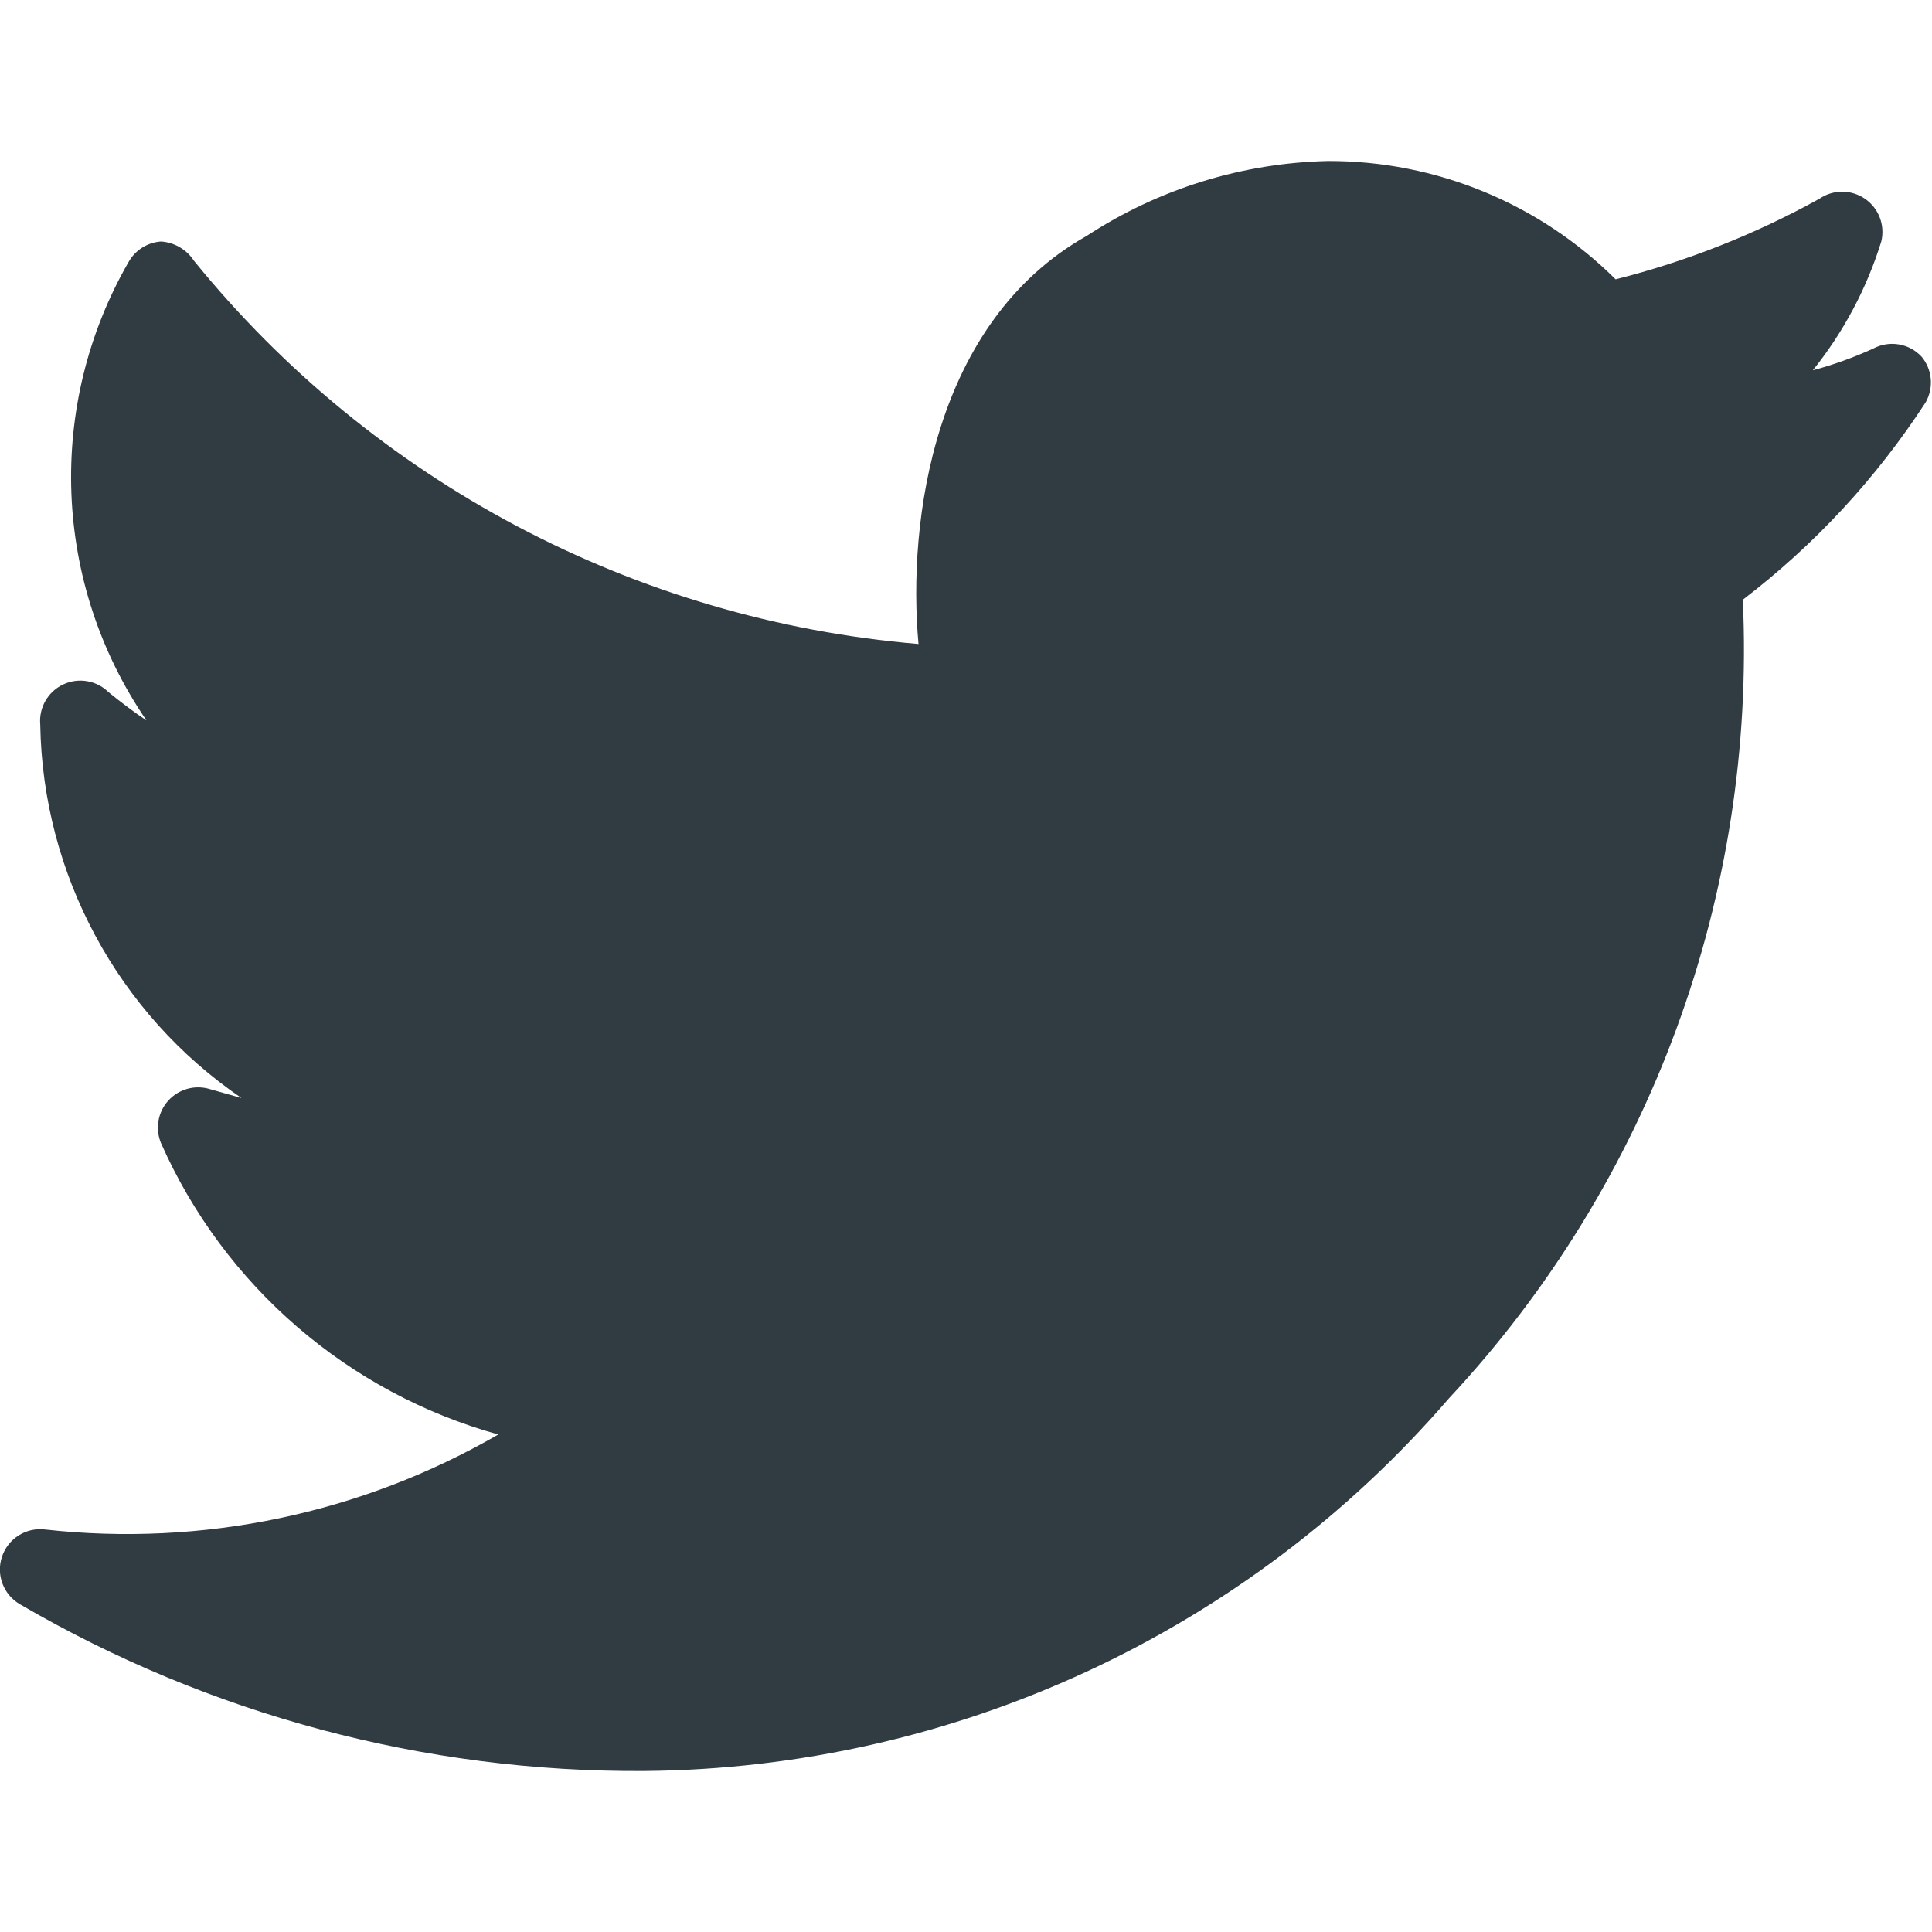
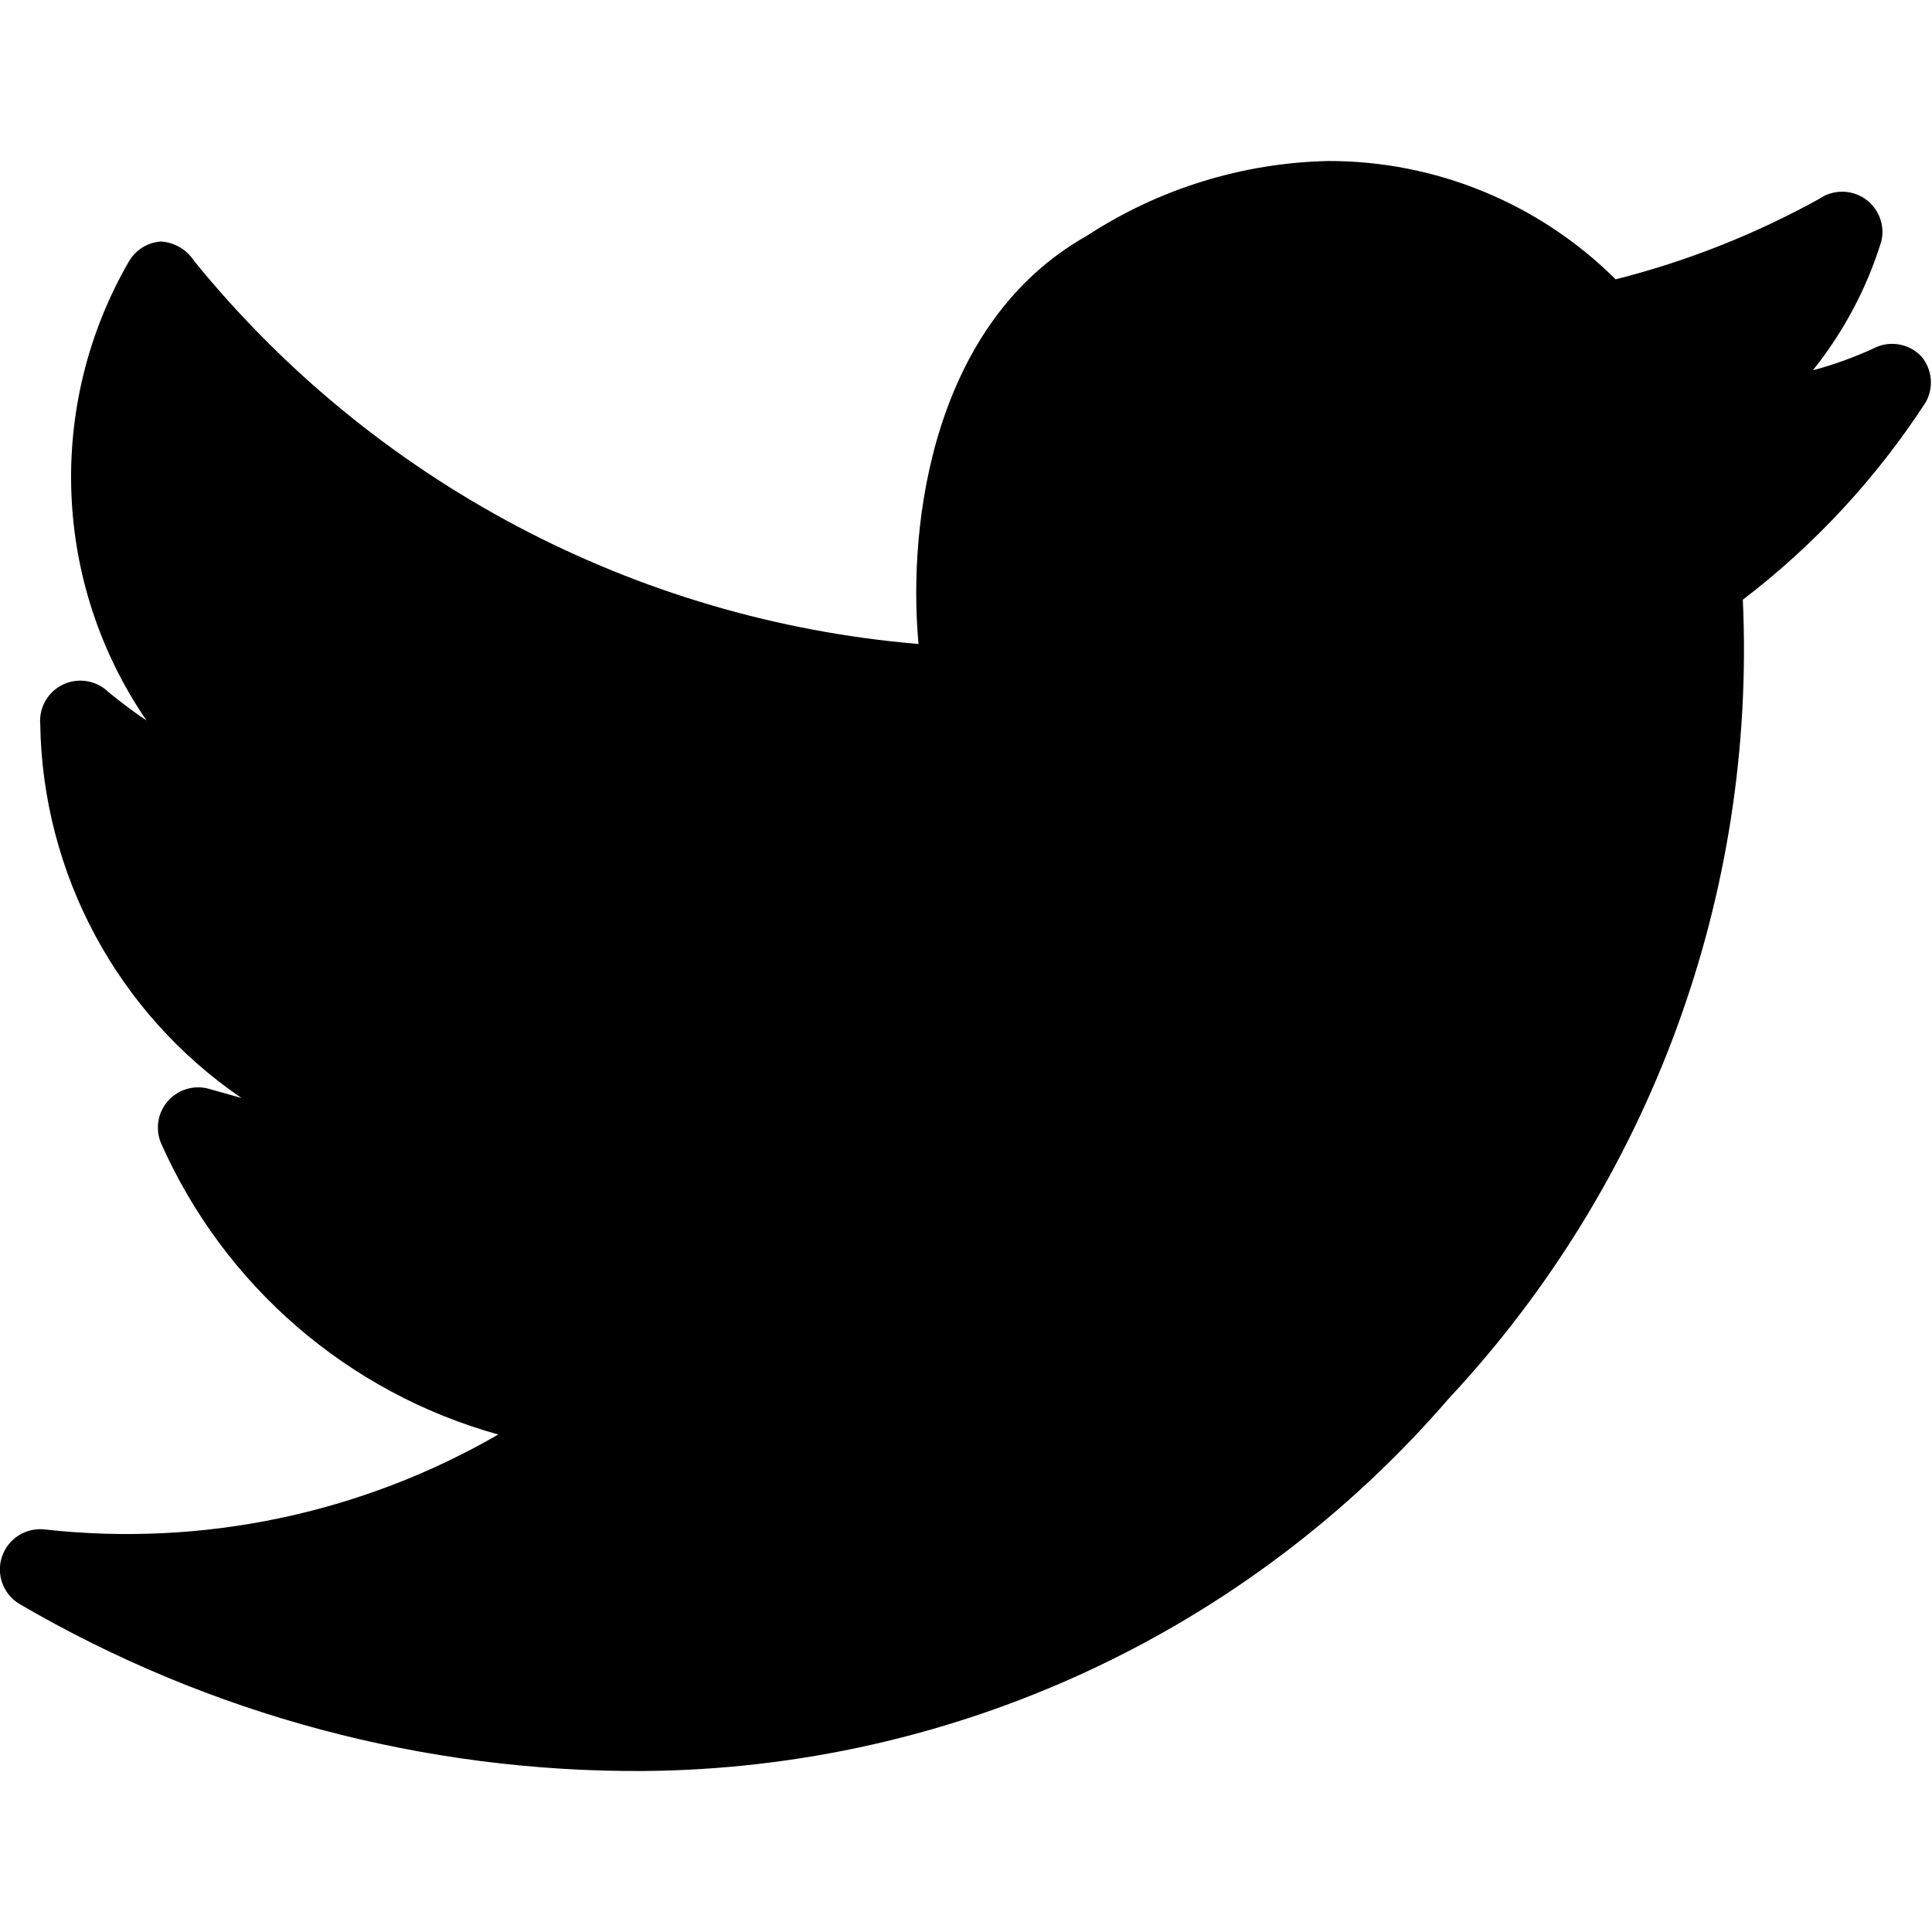
<svg xmlns="http://www.w3.org/2000/svg" viewBox="0 0 24 24">
  <g id="Twitter">
-     <path d="M23.87,4.43a.5.5,0,0,0-.6-.1,4.76,4.76,0,0,1-.75.27A4.85,4.85,0,0,0,23.37,3a.5.5,0,0,0-.77-.53,10.59,10.59,0,0,1-2.53,1A5.05,5.05,0,0,0,16.5,2a5.71,5.71,0,0,0-3,.93C11.6,4,11.27,6.47,11.41,8a13,13,0,0,1-9-4.76A.53.53,0,0,0,2,3a.5.5,0,0,0-.4.25,5.35,5.35,0,0,0,.22,5.7c-.15-.1-.31-.22-.47-.35A.5.5,0,0,0,.5,9,5.73,5.73,0,0,0,3,13.64l-.39-.11A.5.5,0,0,0,2,14.2a6.48,6.48,0,0,0,4.19,3.62A9.22,9.22,0,0,1,.56,19a.5.5,0,0,0-.31.93A15.2,15.2,0,0,0,8,22H8a13.35,13.35,0,0,0,10-4.63,13.63,13.63,0,0,0,3.65-9.92A9.81,9.81,0,0,0,23.92,5,.5.5,0,0,0,23.87,4.43ZM8,21.5Z" style="fill:#303c42" />
+     <path d="M23.87,4.43a.5.5,0,0,0-.6-.1,4.76,4.76,0,0,1-.75.27A4.85,4.85,0,0,0,23.37,3a.5.5,0,0,0-.77-.53,10.59,10.59,0,0,1-2.53,1A5.05,5.05,0,0,0,16.5,2a5.71,5.71,0,0,0-3,.93C11.6,4,11.27,6.47,11.41,8a13,13,0,0,1-9-4.76A.53.53,0,0,0,2,3a.5.5,0,0,0-.4.25,5.35,5.35,0,0,0,.22,5.7c-.15-.1-.31-.22-.47-.35A.5.5,0,0,0,.5,9,5.73,5.73,0,0,0,3,13.64l-.39-.11A.5.5,0,0,0,2,14.2a6.48,6.48,0,0,0,4.19,3.62A9.22,9.22,0,0,1,.56,19a.5.5,0,0,0-.31.93A15.2,15.2,0,0,0,8,22H8a13.35,13.35,0,0,0,10-4.63,13.63,13.63,0,0,0,3.65-9.92A9.81,9.81,0,0,0,23.92,5,.5.5,0,0,0,23.87,4.43ZM8,21.5Z" style="fill:#000" />
  </g>
</svg>
